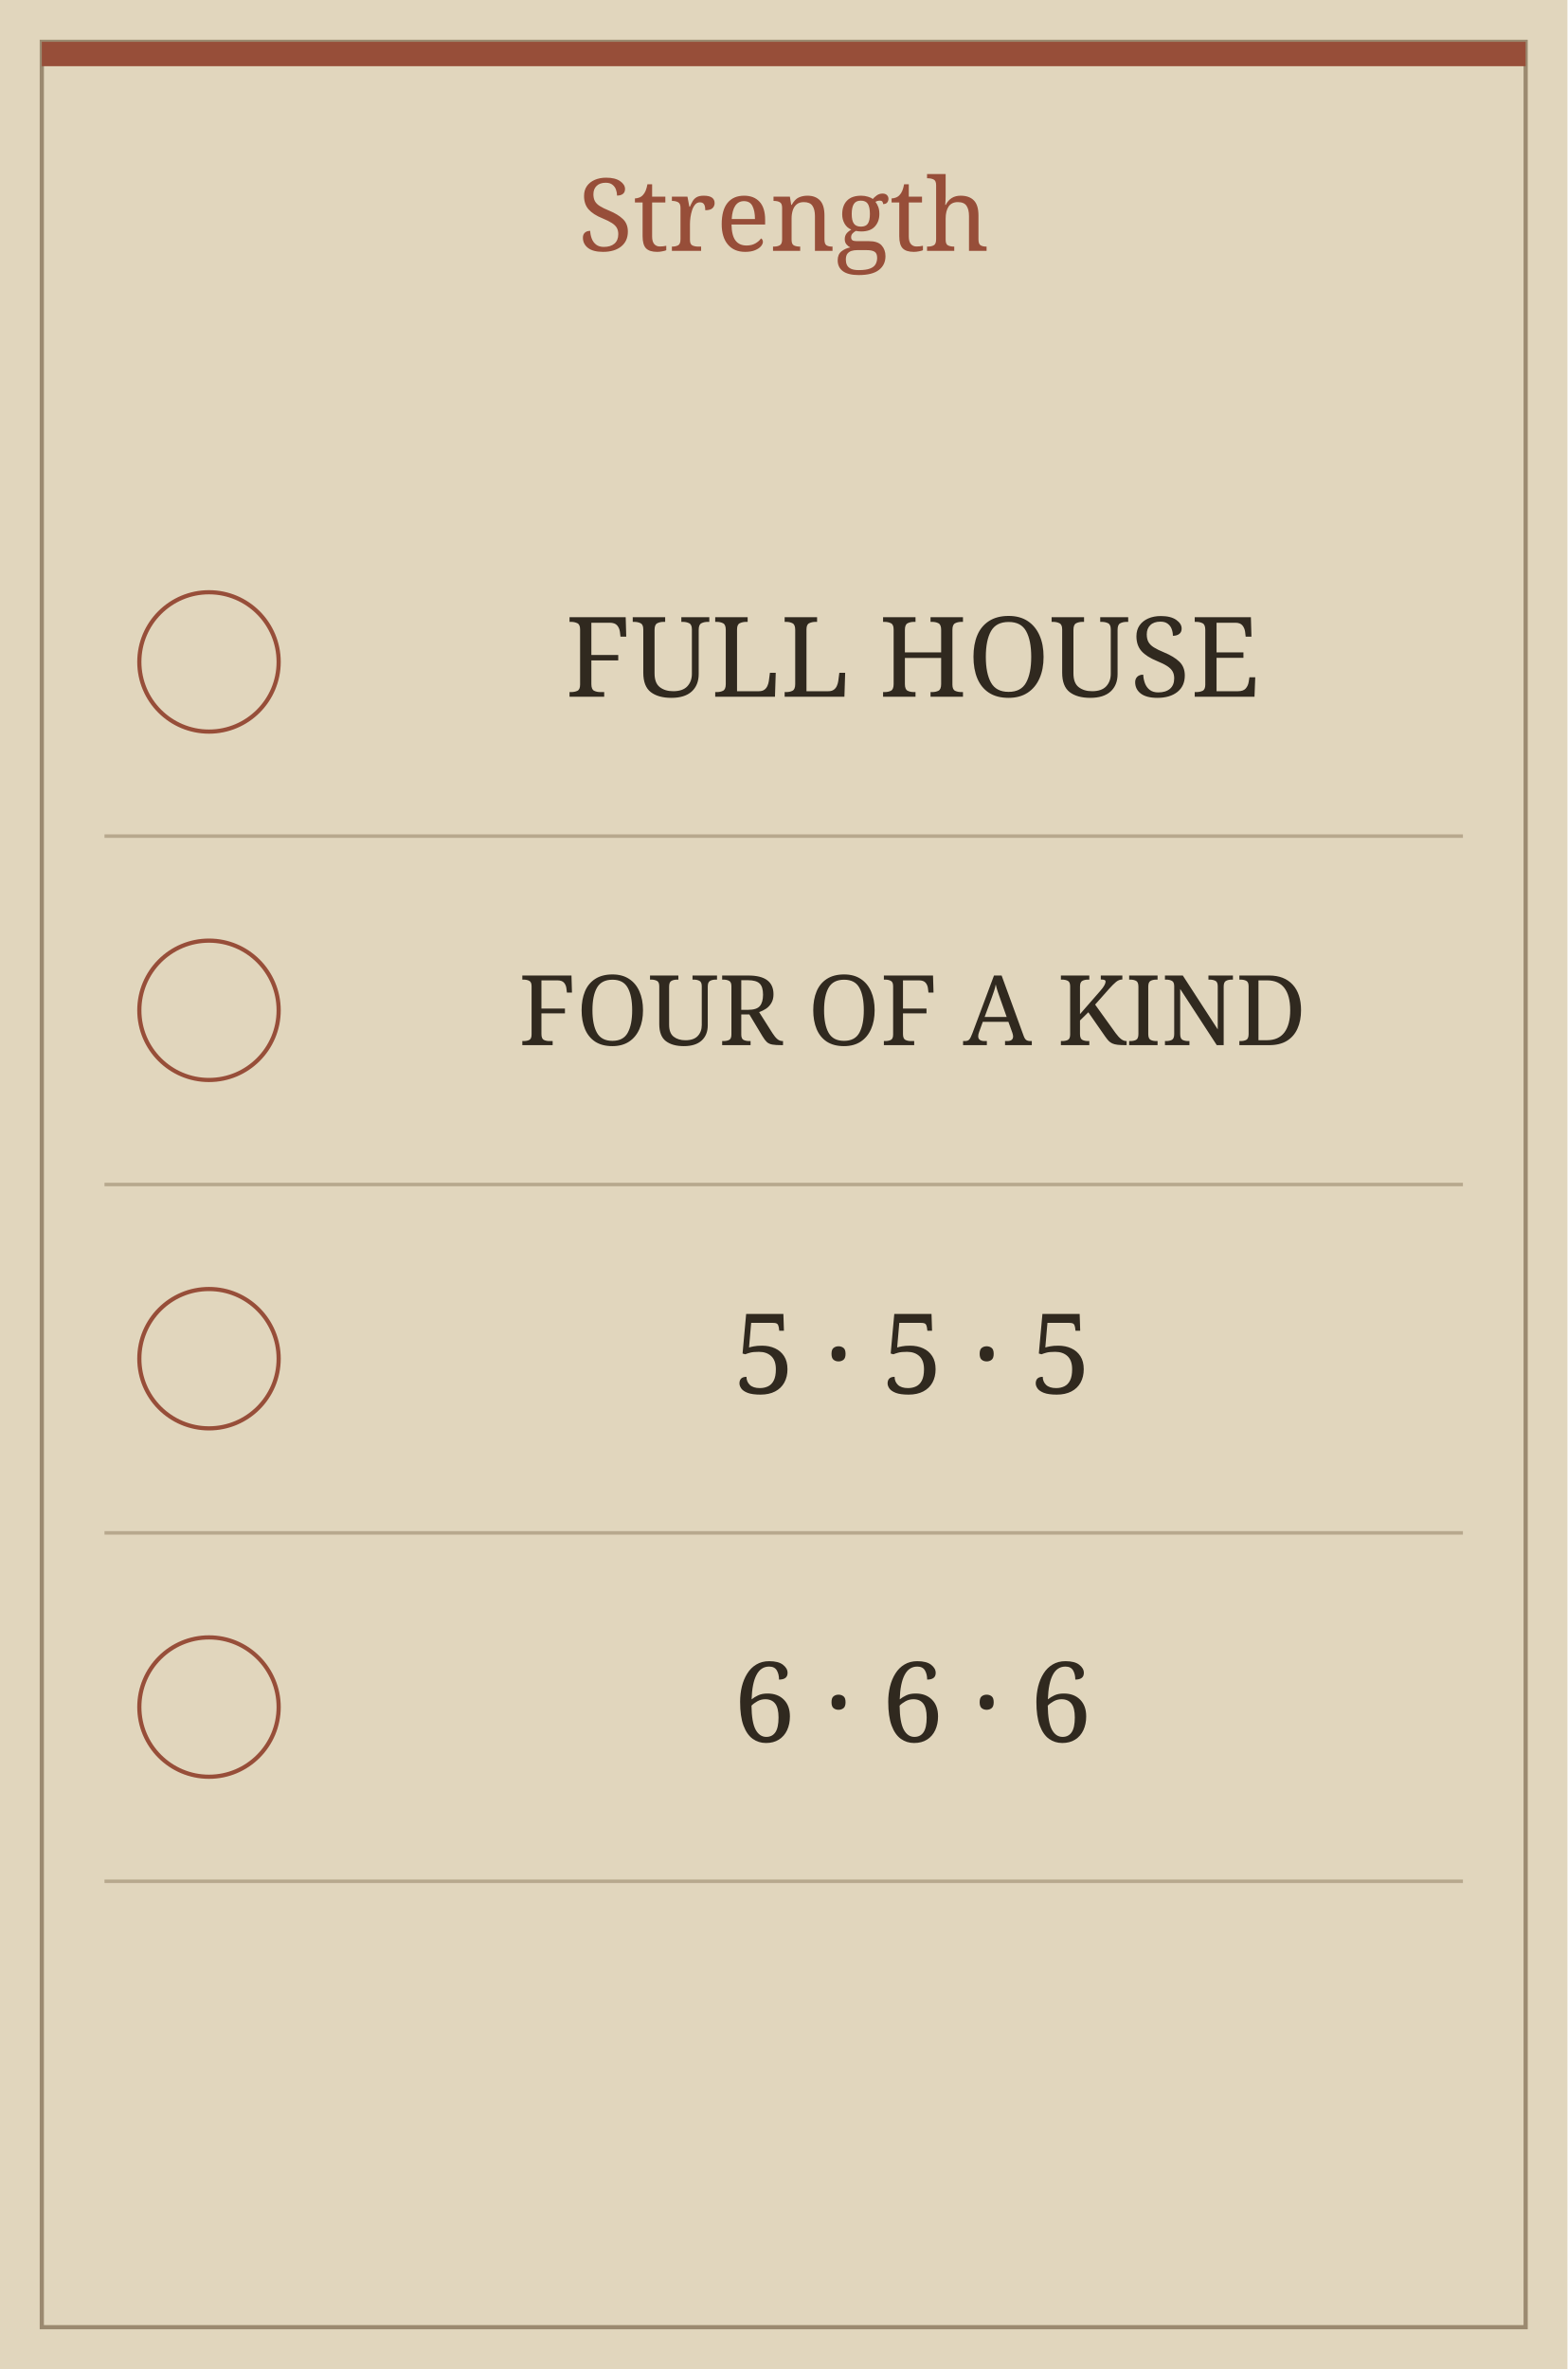
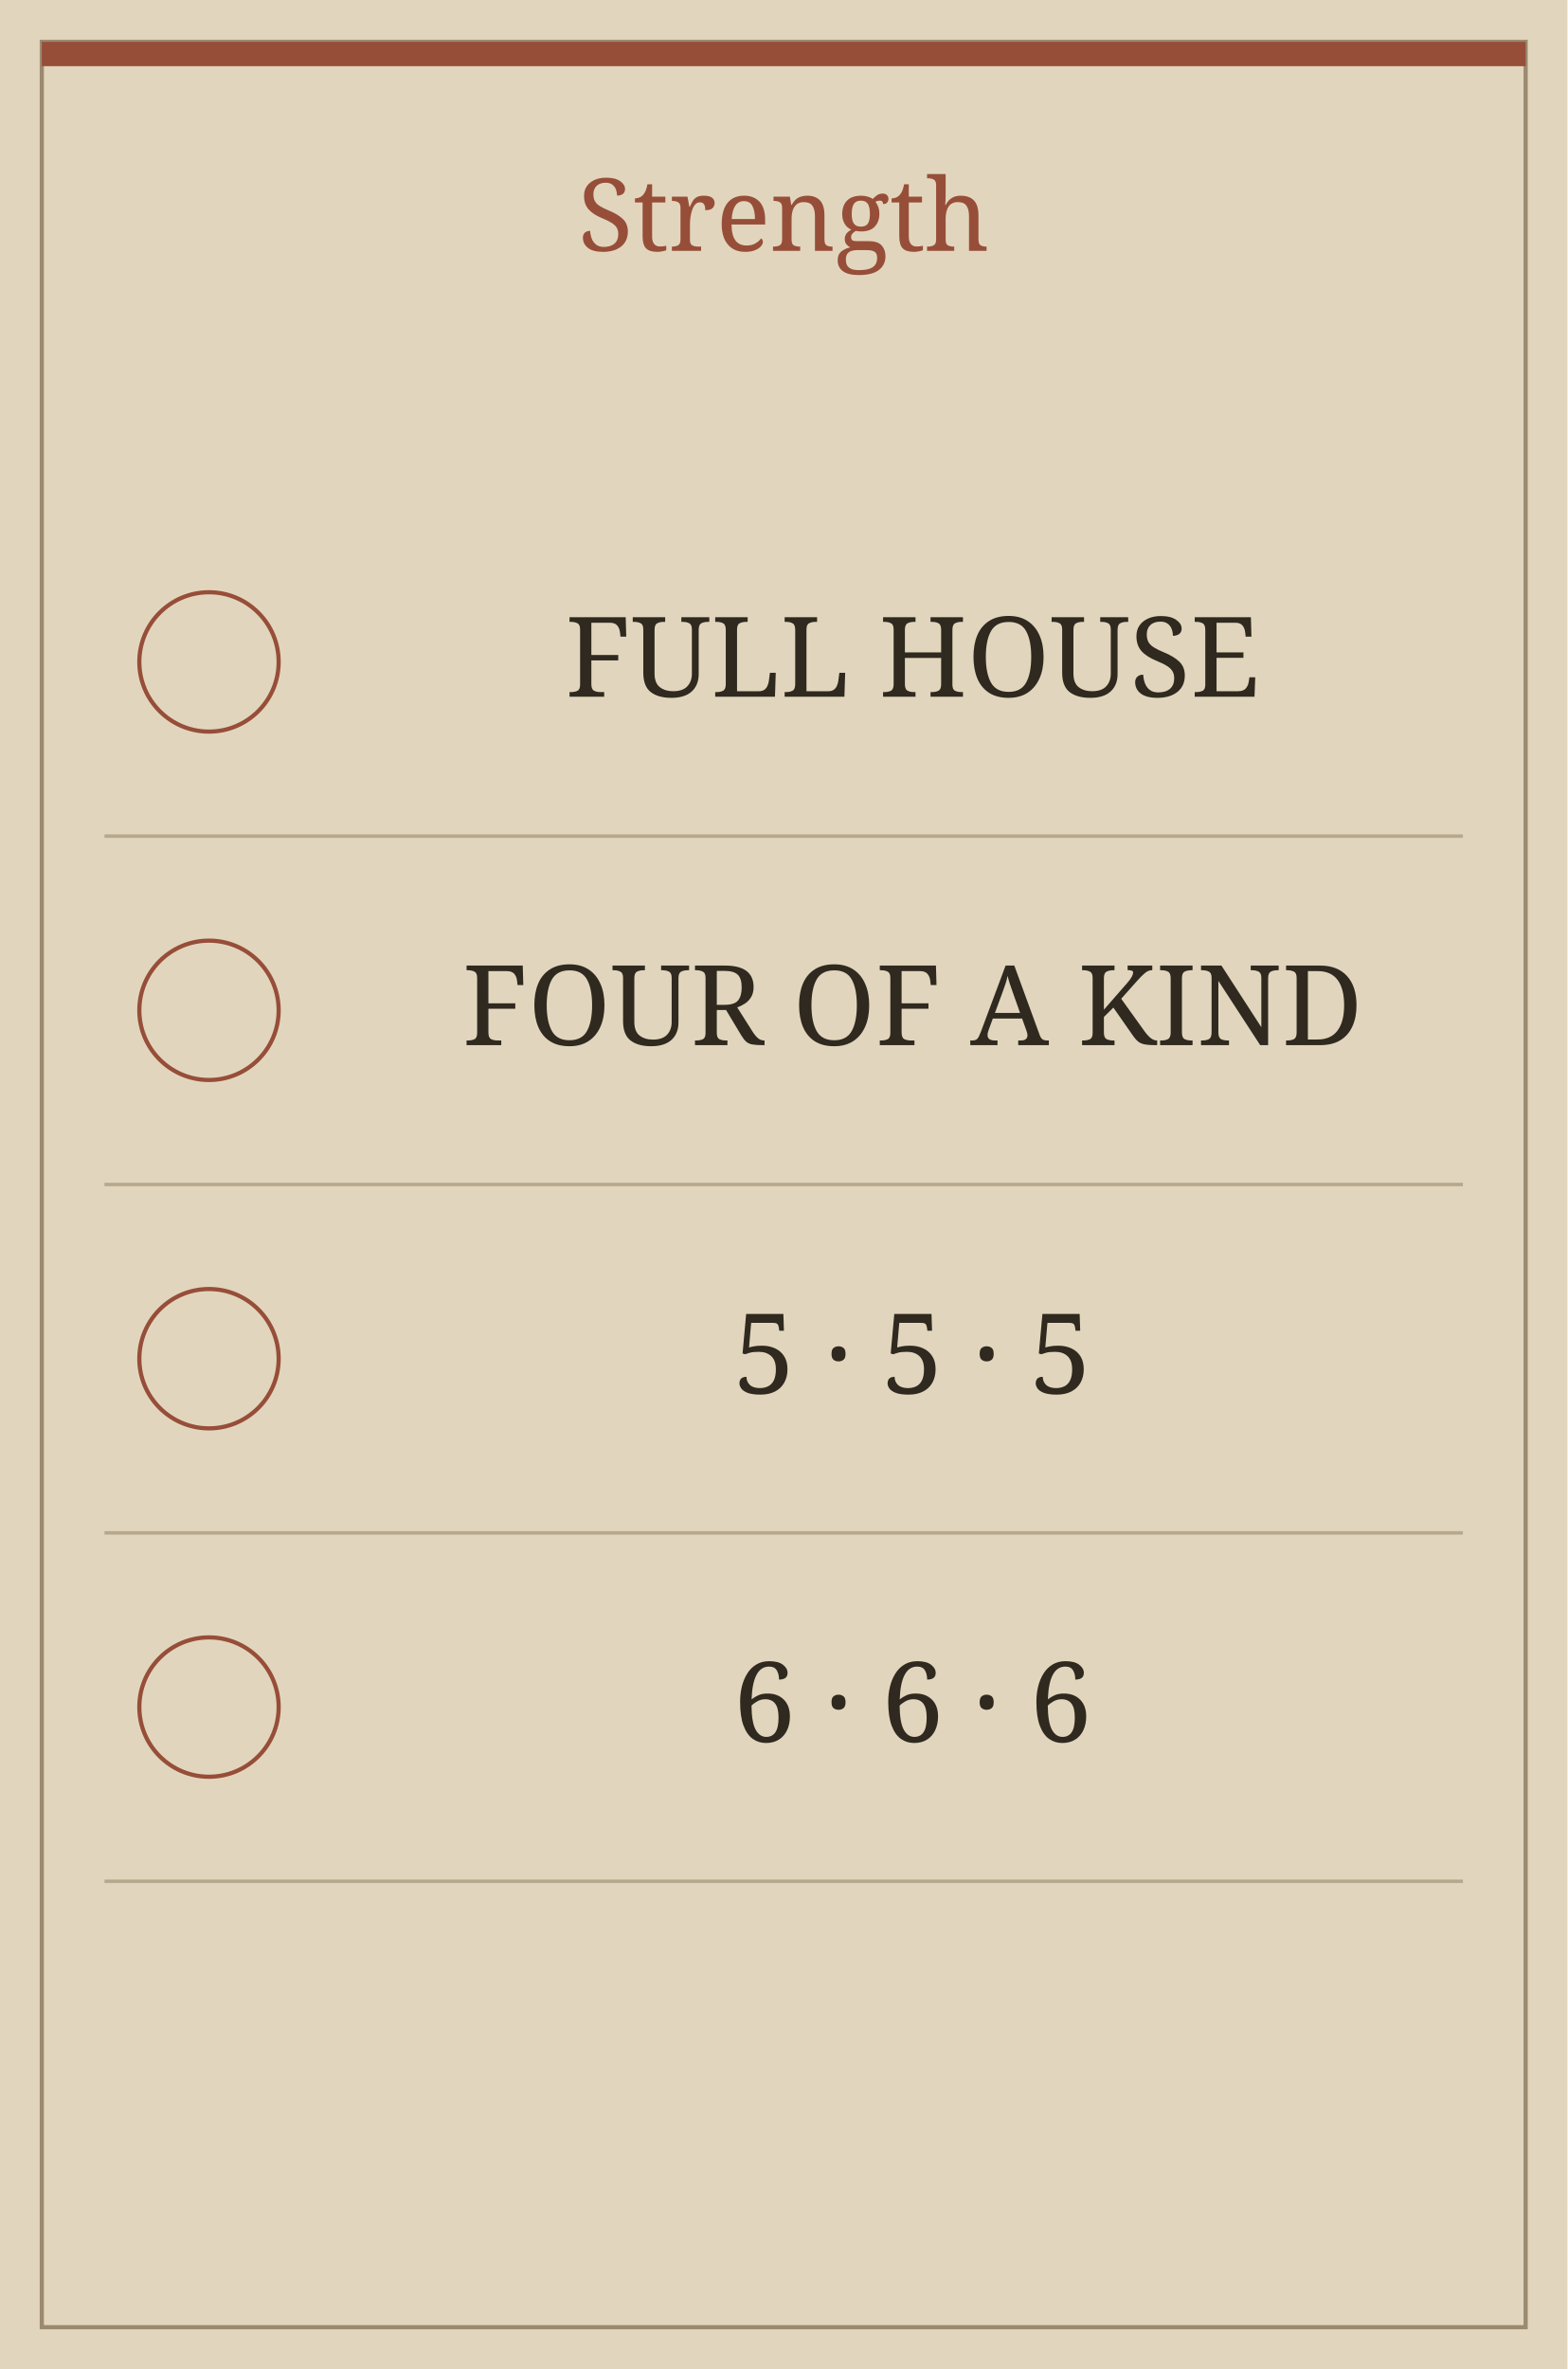
<svg xmlns="http://www.w3.org/2000/svg" width="450" height="680" viewBox="0 0 450 680">
  <rect width="100%" height="100%" fill="#e1d6bd" />
  <rect x="12" y="12" width="426" height="656" fill="none" stroke="#9b8a70" stroke-width="1.2" />
  <rect x="12" y="12" width="426" height="7" fill="#974e39" />
  <text x="225" y="72" text-anchor="middle" font-family="Georgia, serif" font-size="29" fill="#974e39">Strength</text>
  <path d="M30 240H420" stroke="#b7a88d" stroke-width="1" />
  <circle cx="60" cy="190" r="20" fill="none" stroke="#974e39" stroke-width="1.2" />
  <text x="262" y="200" text-anchor="middle" font-family="Georgia, serif" font-size="32" fill="#30291f">FULL HOUSE</text>
  <path d="M30 340H420" stroke="#b7a88d" stroke-width="1" />
  <circle cx="60" cy="290" r="20" fill="none" stroke="#974e39" stroke-width="1.2" />
-   <text x="262" y="300" text-anchor="middle" font-family="Georgia, serif" font-size="28" fill="#30291f">FOUR OF A KIND</text>
+   <text x="262" y="300" text-anchor="middle" font-family="Georgia, serif" font-size="32" fill="#30291f">FOUR OF A KIND</text>
  <path d="M30 440H420" stroke="#b7a88d" stroke-width="1" />
  <circle cx="60" cy="390" r="20" fill="none" stroke="#974e39" stroke-width="1.2" />
  <text x="262" y="400" text-anchor="middle" font-family="Georgia, serif" font-size="32" fill="#30291f">5 · 5 · 5</text>
  <path d="M30 540H420" stroke="#b7a88d" stroke-width="1" />
  <circle cx="60" cy="490" r="20" fill="none" stroke="#974e39" stroke-width="1.2" />
  <text x="262" y="500" text-anchor="middle" font-family="Georgia, serif" font-size="32" fill="#30291f">6 · 6 · 6</text>
</svg>
